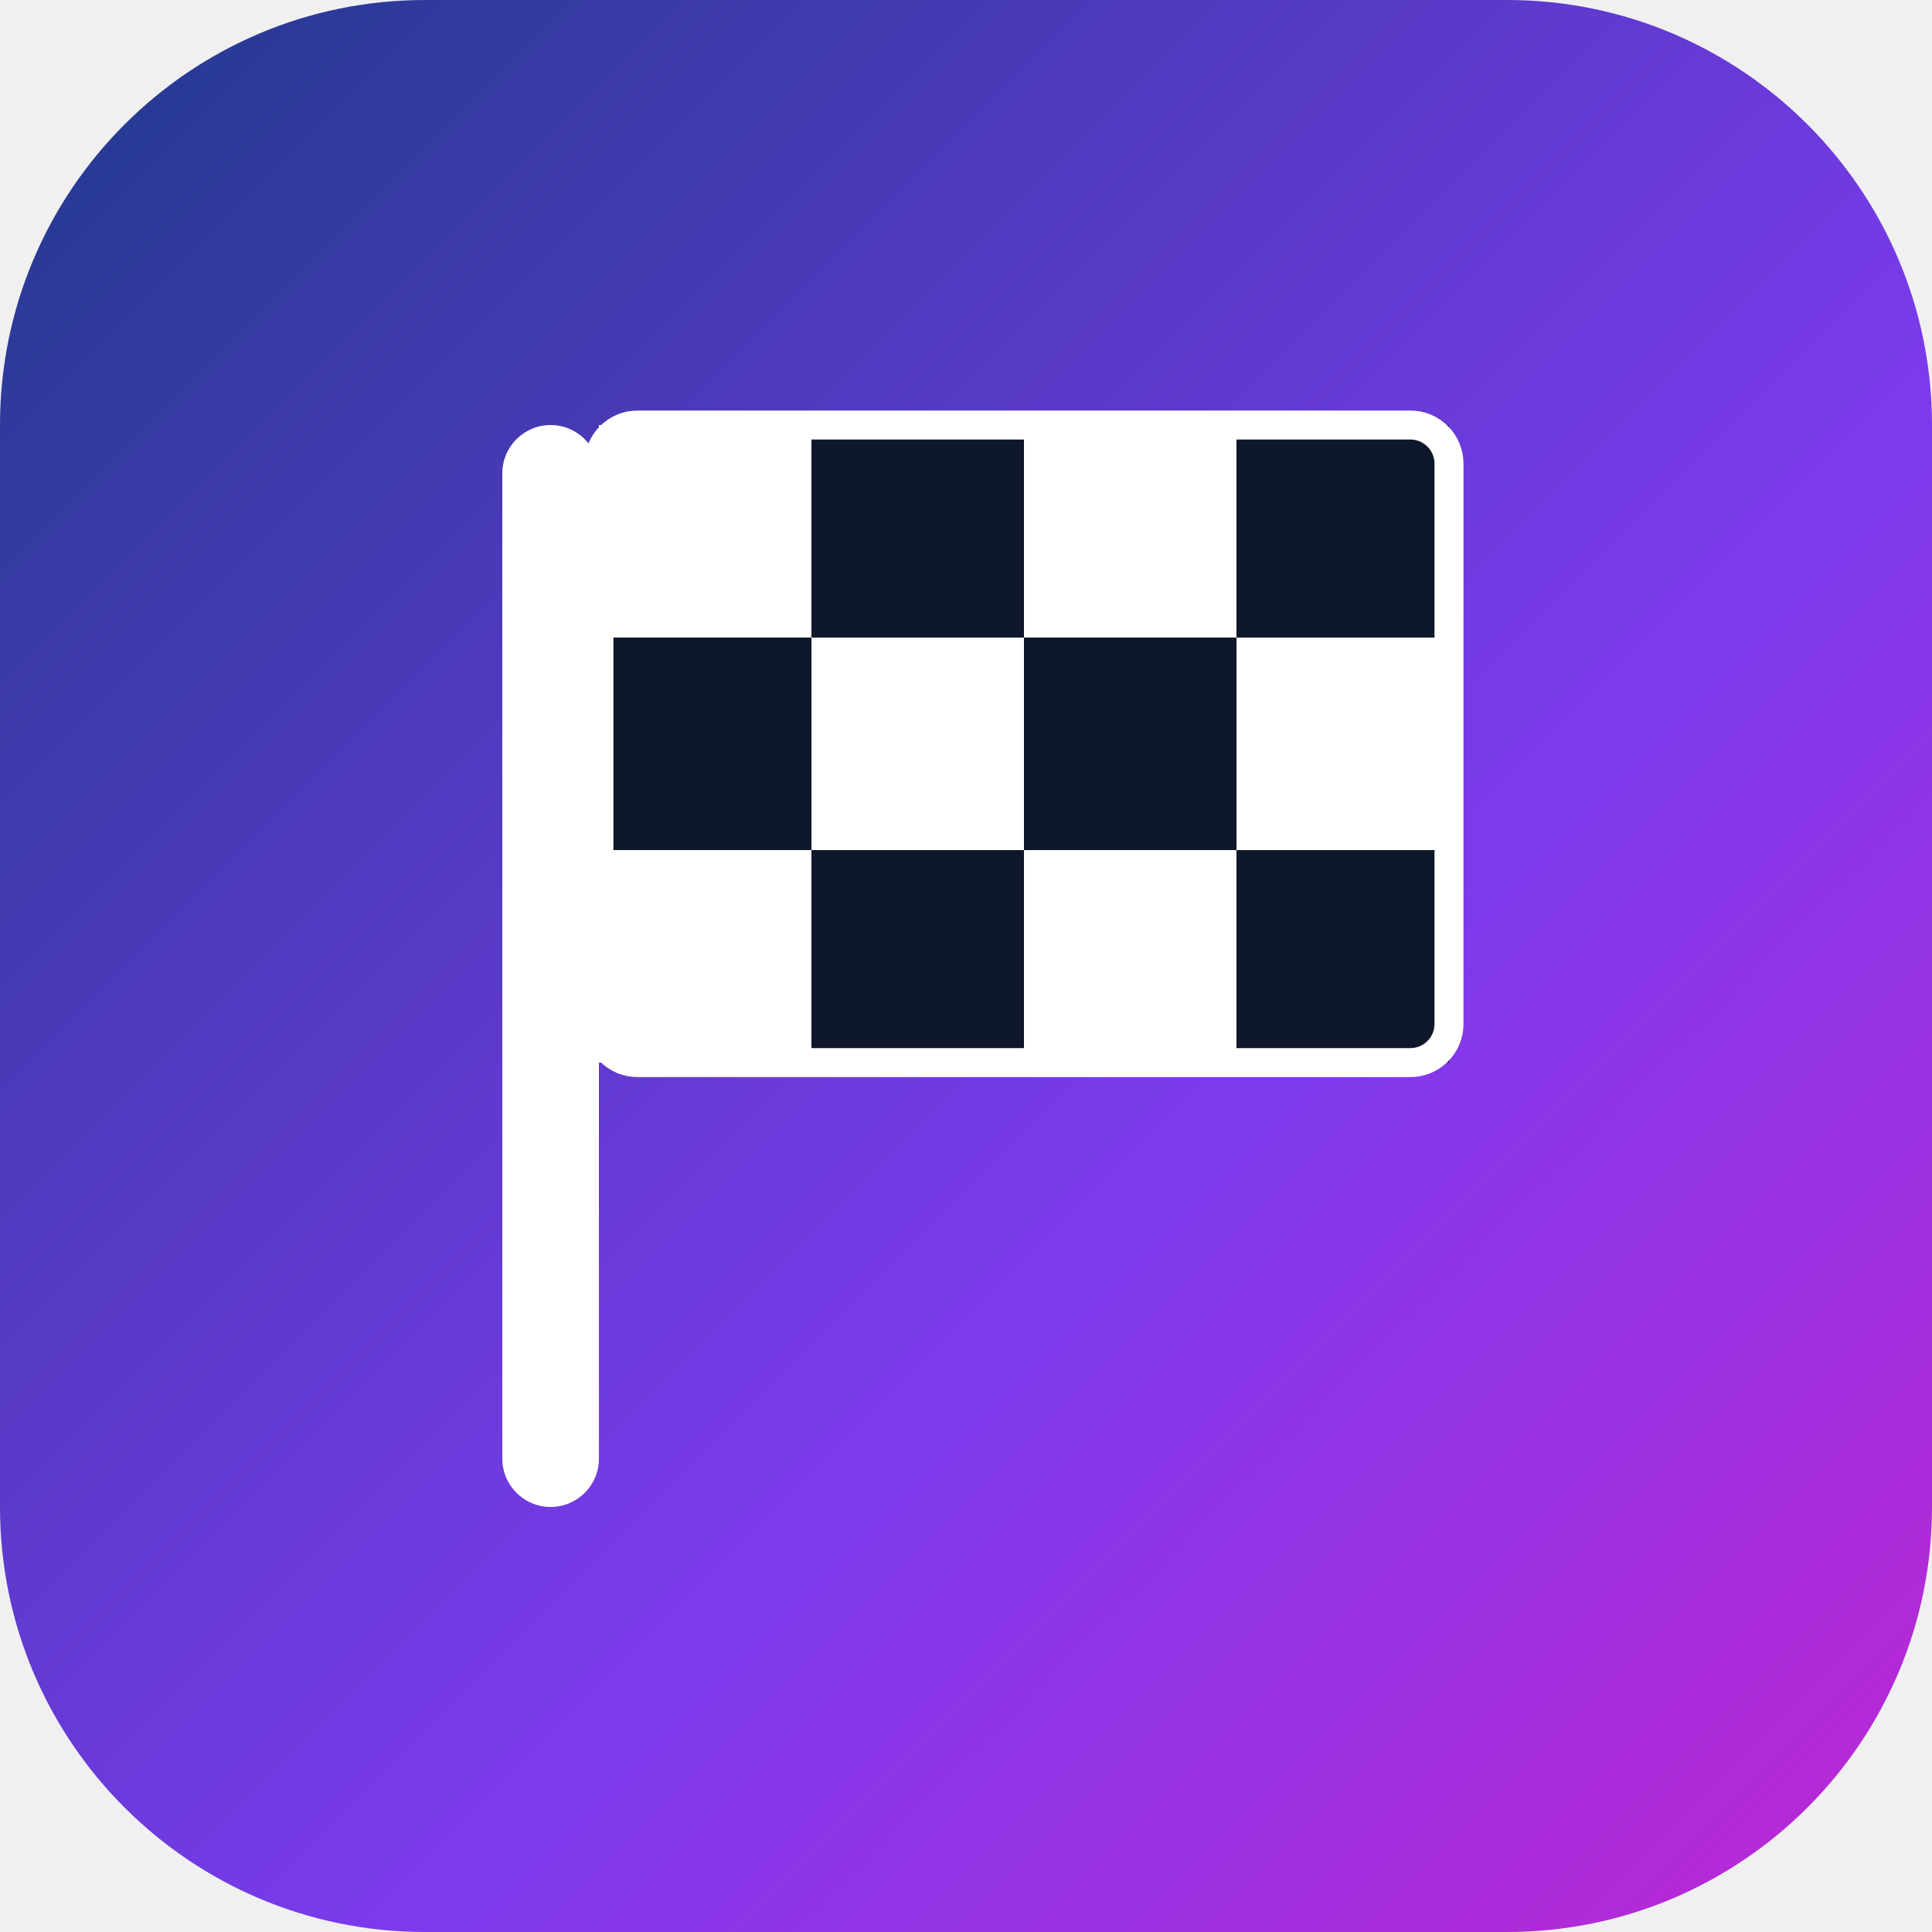
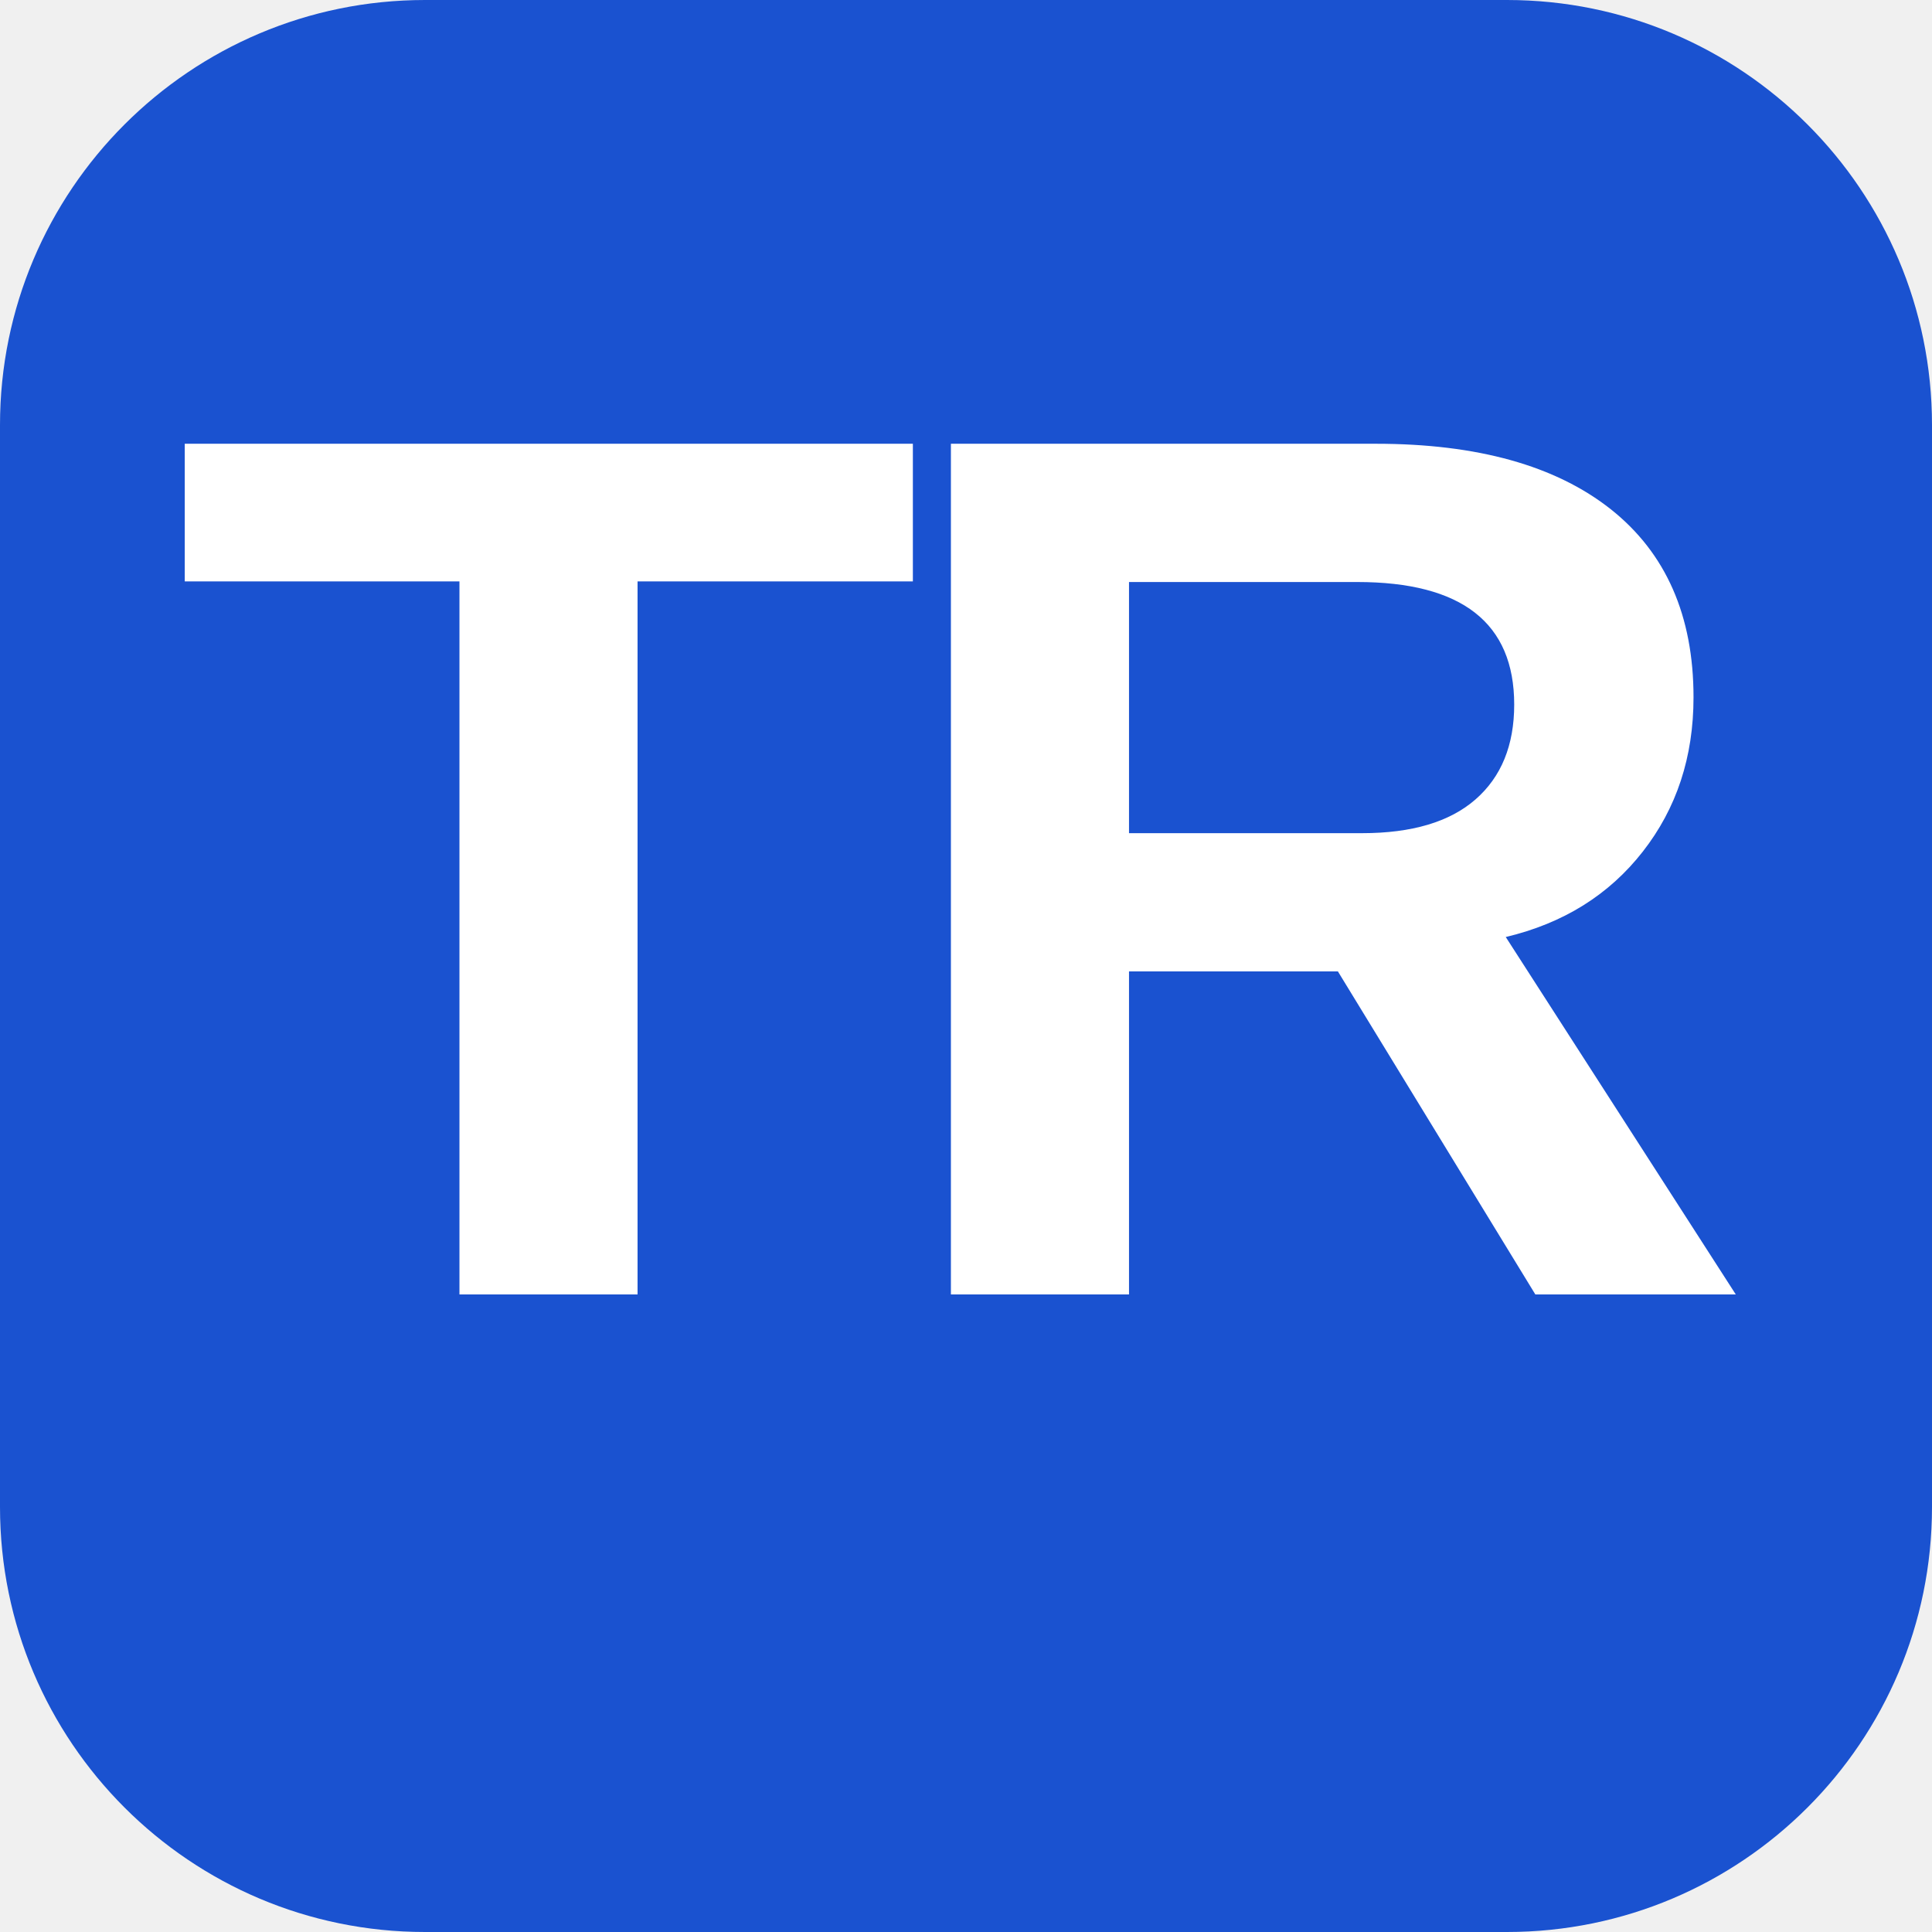
<svg xmlns="http://www.w3.org/2000/svg" viewBox="0 0 100 100">
-   <defs>
-     <linearGradient id="bg" x1="0" y1="0" x2="1" y2="1">
-       <stop offset="0%" stop-color="#1e3a8a" />
-       <stop offset="60%" stop-color="#7c3aed" />
-       <stop offset="100%" stop-color="#c026d3" />
-     </linearGradient>
-   </defs>
-   <rect width="100" height="100" rx="22" fill="url(#bg)" />
-   <rect x="26" y="22" width="5" height="56" rx="2.5" fill="white" />
-   <rect x="31" y="22" width="11" height="11" fill="white" />
-   <rect x="42" y="22" width="11" height="11" fill="#0f172a" />
-   <rect x="53" y="22" width="11" height="11" fill="white" />
-   <rect x="64" y="22" width="11" height="11" fill="#0f172a" />
-   <rect x="31" y="33" width="11" height="11" fill="#0f172a" />
-   <rect x="42" y="33" width="11" height="11" fill="white" />
-   <rect x="53" y="33" width="11" height="11" fill="#0f172a" />
-   <rect x="64" y="33" width="11" height="11" fill="white" />
-   <rect x="31" y="44" width="11" height="11" fill="white" />
-   <rect x="42" y="44" width="11" height="11" fill="#0f172a" />
-   <rect x="53" y="44" width="11" height="11" fill="white" />
-   <rect x="64" y="44" width="11" height="11" fill="#0f172a" />
-   <rect x="31" y="22" width="44" height="33" rx="2" fill="none" stroke="white" stroke-width="1.5" />
+   <rect width="100" height="100" rx="22" fill="#1a52d0" />
+   <text x="50" y="67" font-family="'Helvetica Neue', 'Arial Black', Arial, sans-serif" font-size="64" font-weight="900" text-anchor="middle" letter-spacing="-3" fill="white">TR</text>
</svg>
